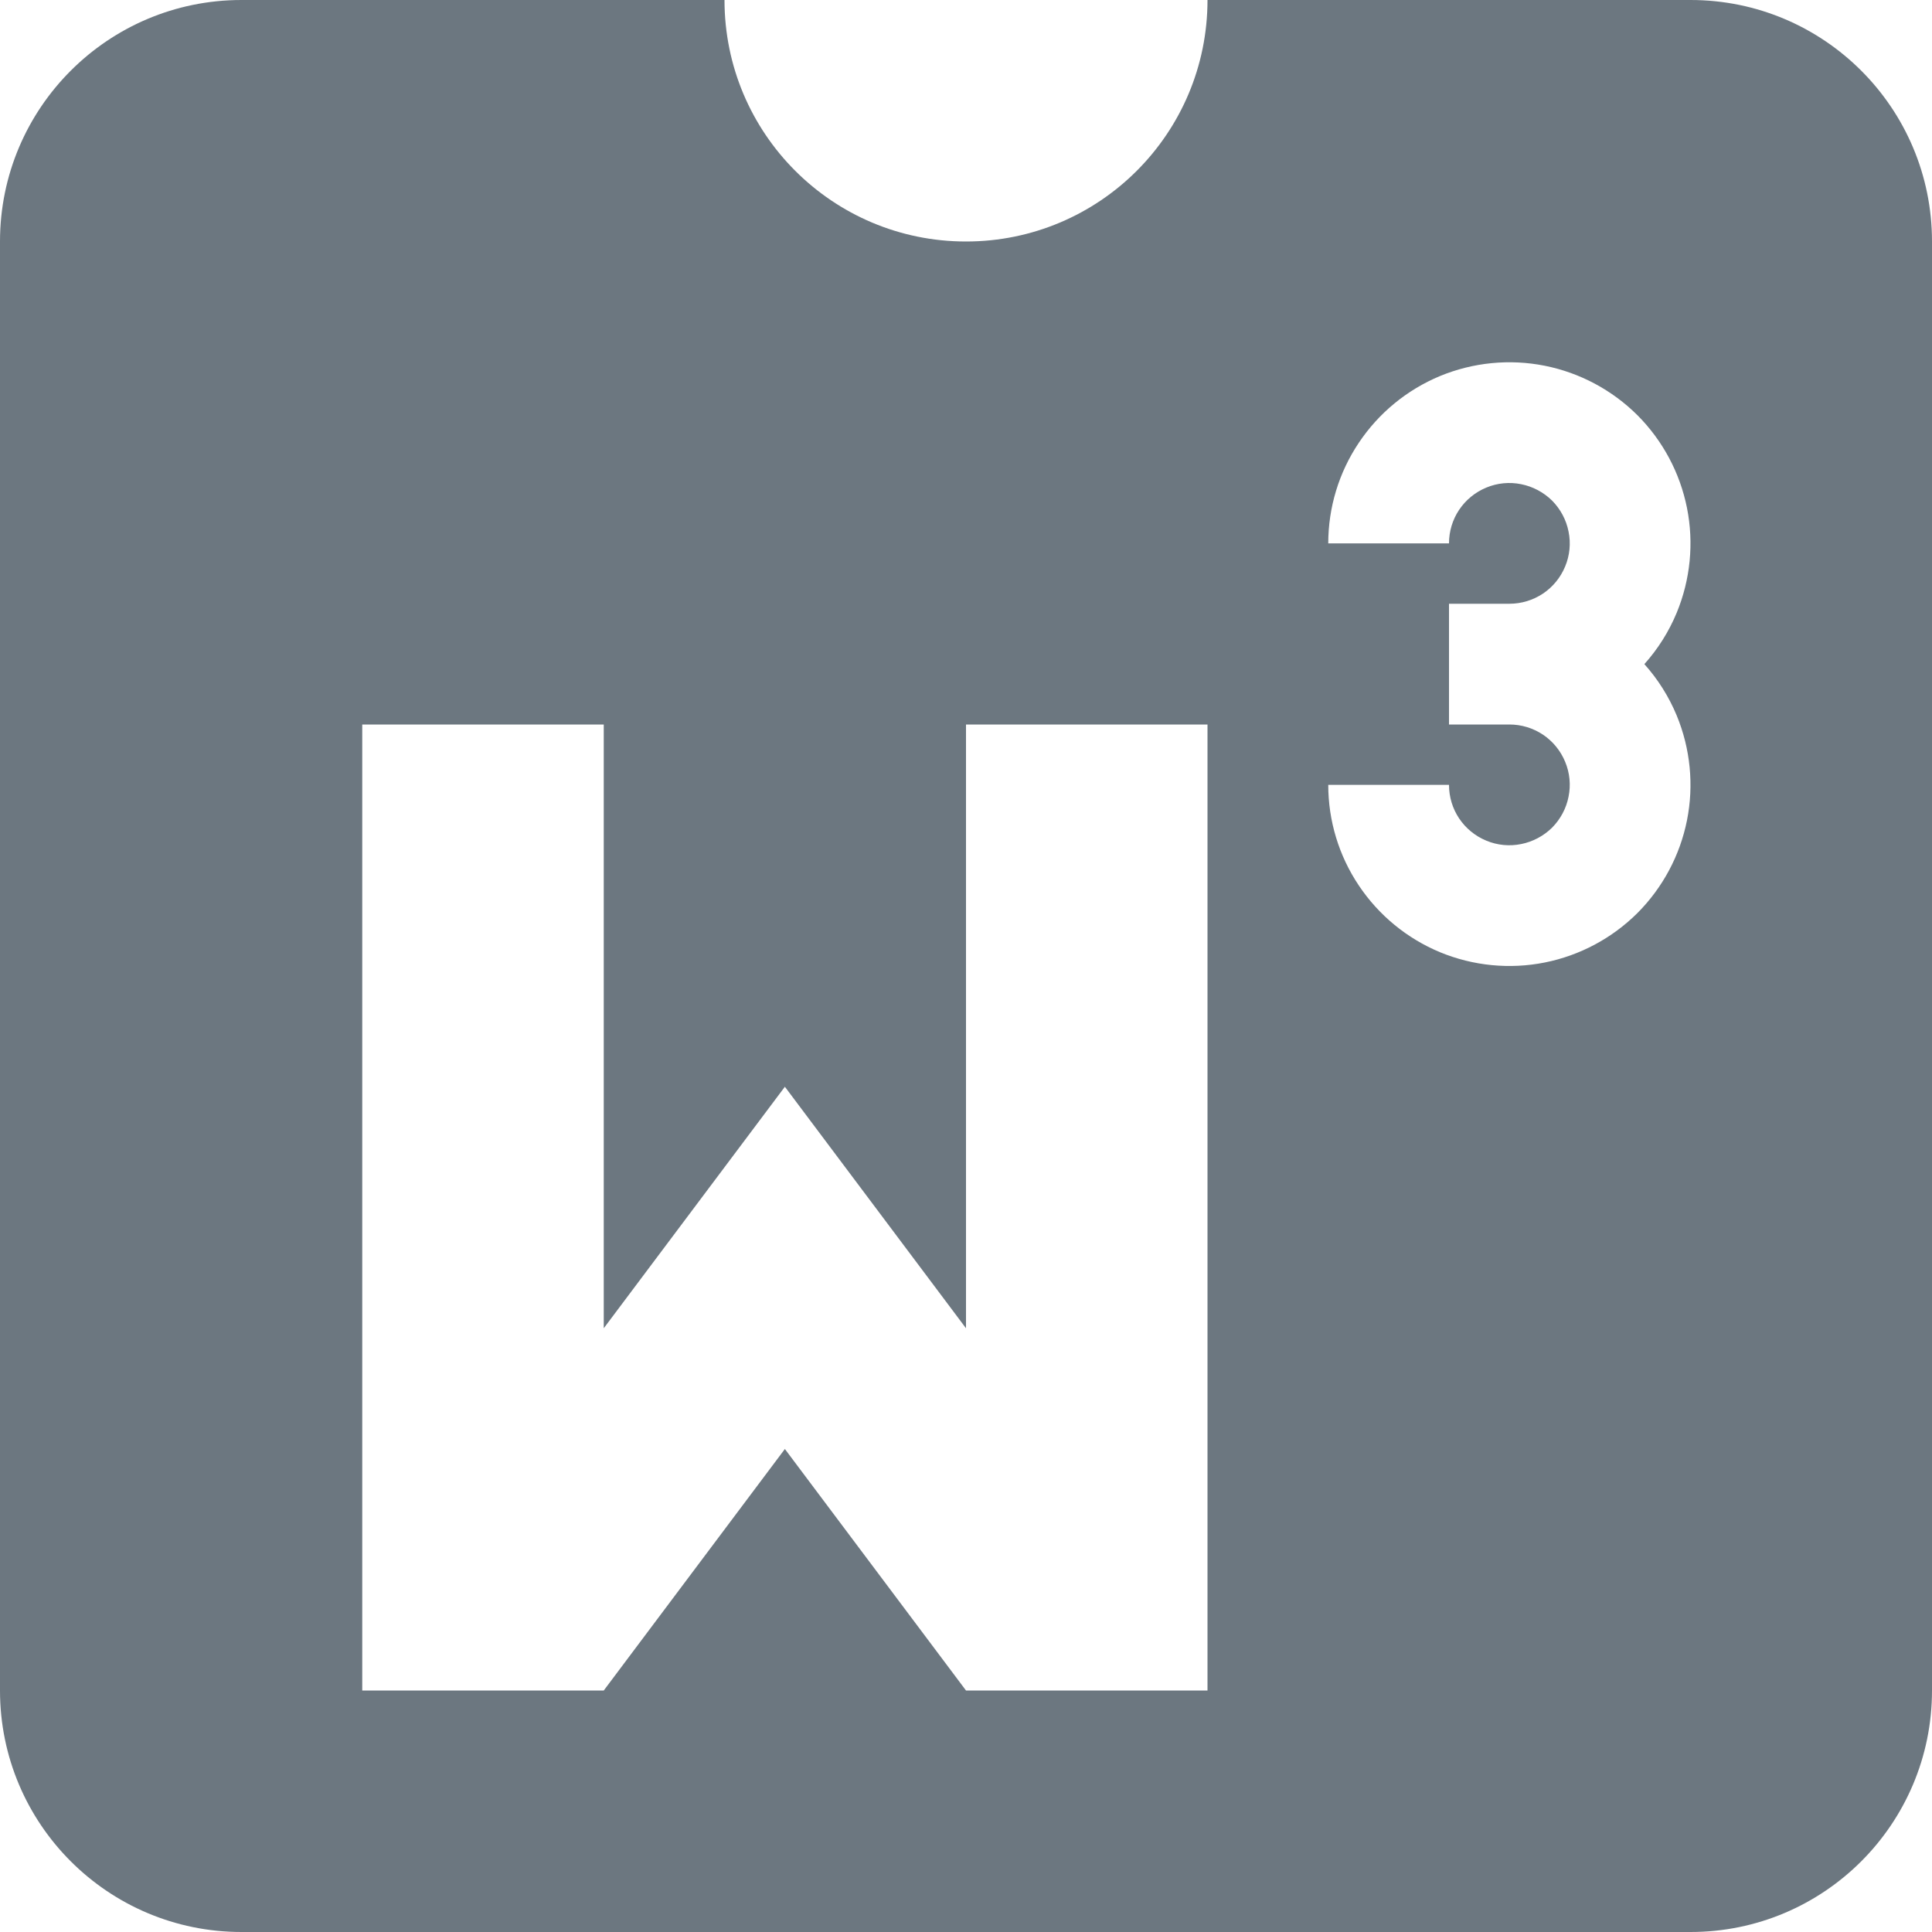
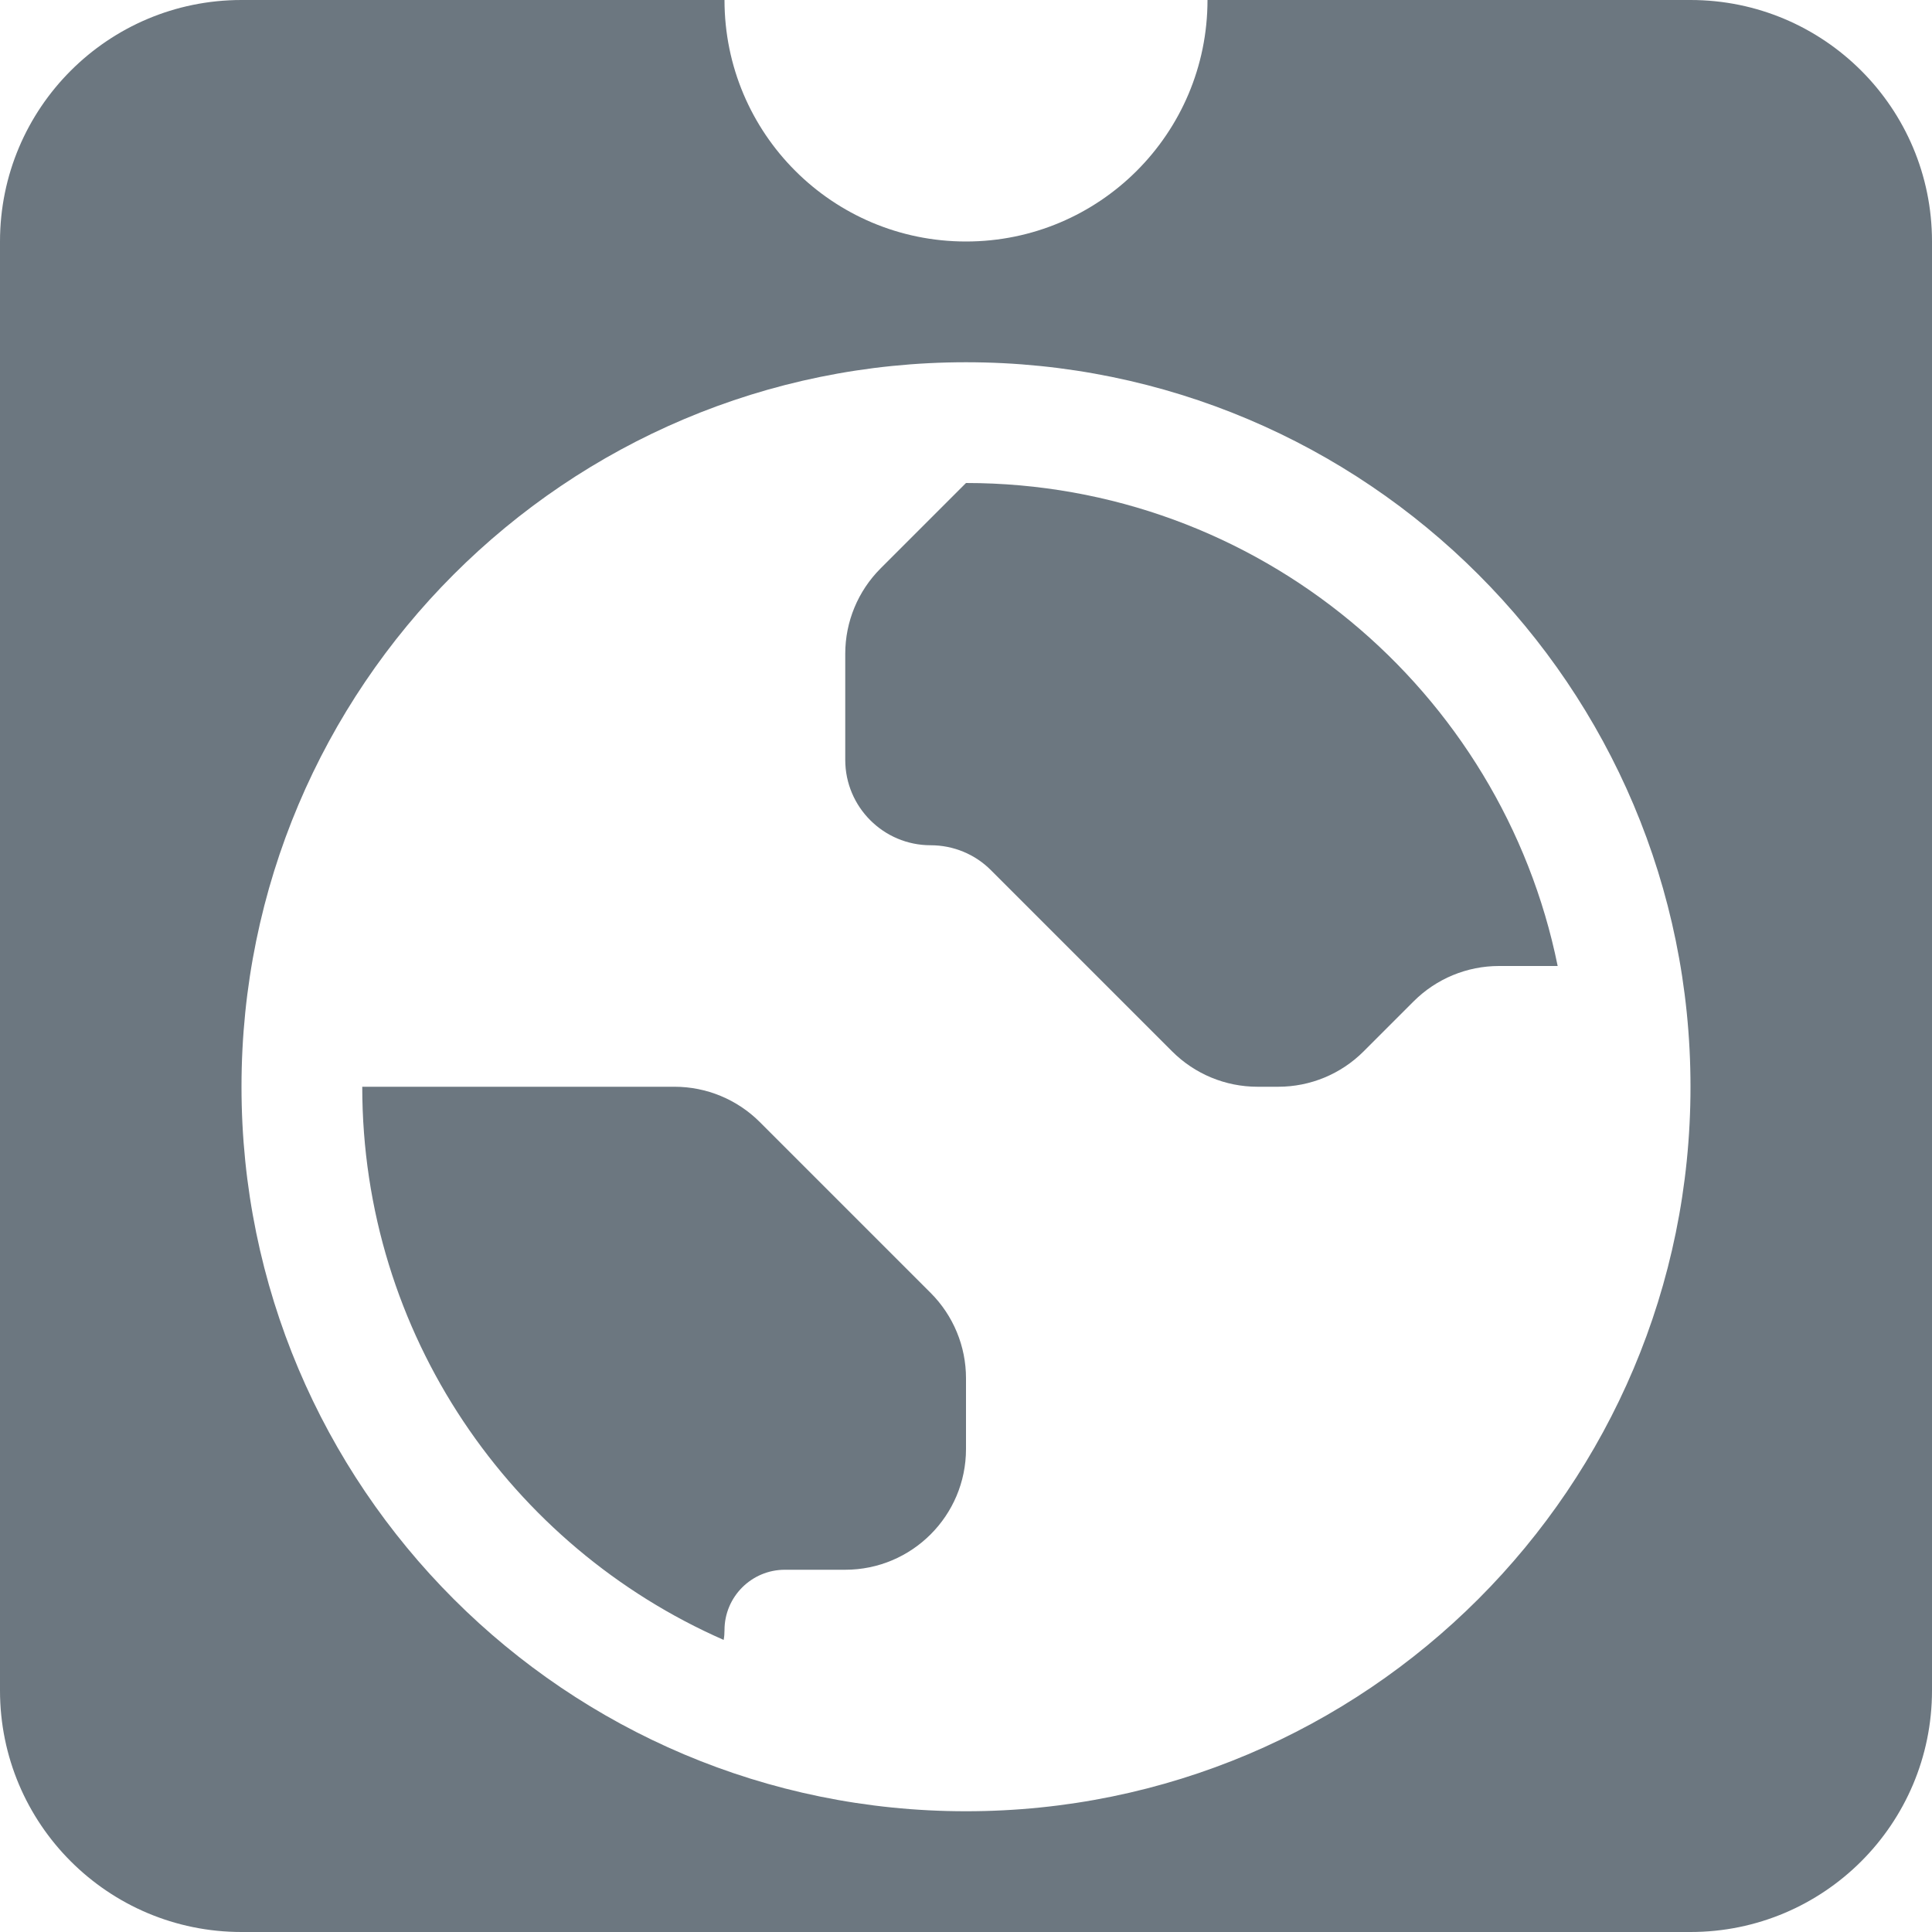
<svg xmlns="http://www.w3.org/2000/svg" width="16" height="16" viewBox="0 0 16 16" fill="none">
-   <path fill-rule="evenodd" clip-rule="evenodd" d="M8 2C9.105 2 10 1.105 10 0H14C15.105 0 16 0.895 16 2V14C16 15.105 15.105 16 14 16H2C0.895 16 0 15.105 0 14V2C0 0.895 0.895 0 2 0H6C6 1.105 6.895 2 8 2ZM5 6H3V14H5L6.5 12L8 14H10V6H8V11L6.5 9L5 11V6ZM13.886 5.074C13.821 5.231 13.73 5.375 13.618 5.5C13.73 5.625 13.821 5.769 13.886 5.926C13.999 6.2 14.029 6.502 13.971 6.793C13.913 7.084 13.77 7.351 13.561 7.561C13.351 7.77 13.084 7.913 12.793 7.971C12.502 8.029 12.2 7.999 11.926 7.886C11.652 7.772 11.418 7.58 11.253 7.333C11.088 7.087 11 6.797 11 6.5H12C12 6.599 12.029 6.696 12.084 6.778C12.139 6.86 12.217 6.924 12.309 6.962C12.4 7 12.501 7.01 12.598 6.99C12.694 6.971 12.784 6.923 12.854 6.854C12.923 6.784 12.971 6.695 12.99 6.598C13.01 6.501 13 6.4 12.962 6.309C12.924 6.217 12.86 6.139 12.778 6.084C12.695 6.029 12.599 6 12.5 6V6H12V5H12.5V5C12.599 5 12.695 4.971 12.778 4.916C12.86 4.861 12.924 4.783 12.962 4.691C13 4.6 13.01 4.499 12.99 4.402C12.971 4.305 12.923 4.216 12.854 4.146C12.784 4.077 12.694 4.029 12.598 4.01C12.501 3.99 12.4 4 12.309 4.038C12.217 4.076 12.139 4.14 12.084 4.222C12.029 4.304 12 4.401 12 4.5H11C11 4.203 11.088 3.913 11.253 3.667C11.418 3.42 11.652 3.228 11.926 3.114C12.2 3.001 12.502 2.971 12.793 3.029C13.084 3.087 13.351 3.23 13.561 3.439C13.77 3.649 13.913 3.916 13.971 4.207C14.029 4.498 13.999 4.8 13.886 5.074Z" fill="#6C7780" />
+   <path fill-rule="evenodd" clip-rule="evenodd" d="M8 2C9.105 2 10 1.105 10 0H14C15.105 0 16 0.895 16 2V14C16 15.105 15.105 16 14 16H2C0.895 16 0 15.105 0 14V2C0 0.895 0.895 0 2 0H6C6 1.105 6.895 2 8 2ZM12.9 8C12.437 5.718 10.419 4 8 4L7.293 4.707C7.105 4.895 7 5.149 7 5.414V6.293C7 6.683 7.317 7 7.707 7C7.895 7 8.075 7.074 8.207 7.207L9.707 8.707C9.895 8.895 10.149 9 10.414 9H10.586C10.851 9 11.105 8.895 11.293 8.707L11.707 8.293C11.895 8.105 12.149 8 12.414 8H12.9ZM3 9C3 11.048 4.231 12.808 5.993 13.581C5.998 13.555 6 13.528 6 13.5C6 13.224 6.224 13 6.5 13H7C7.552 13 8 12.552 8 12V11.414C8 11.149 7.895 10.895 7.707 10.707L6.293 9.293C6.105 9.105 5.851 9 5.586 9L3 9ZM8 15C11.314 15 14 12.314 14 9C14 5.686 11.314 3 8 3C4.686 3 2 5.686 2 9C2 12.314 4.686 15 8 15Z" fill="#6C7780" />
</svg>
